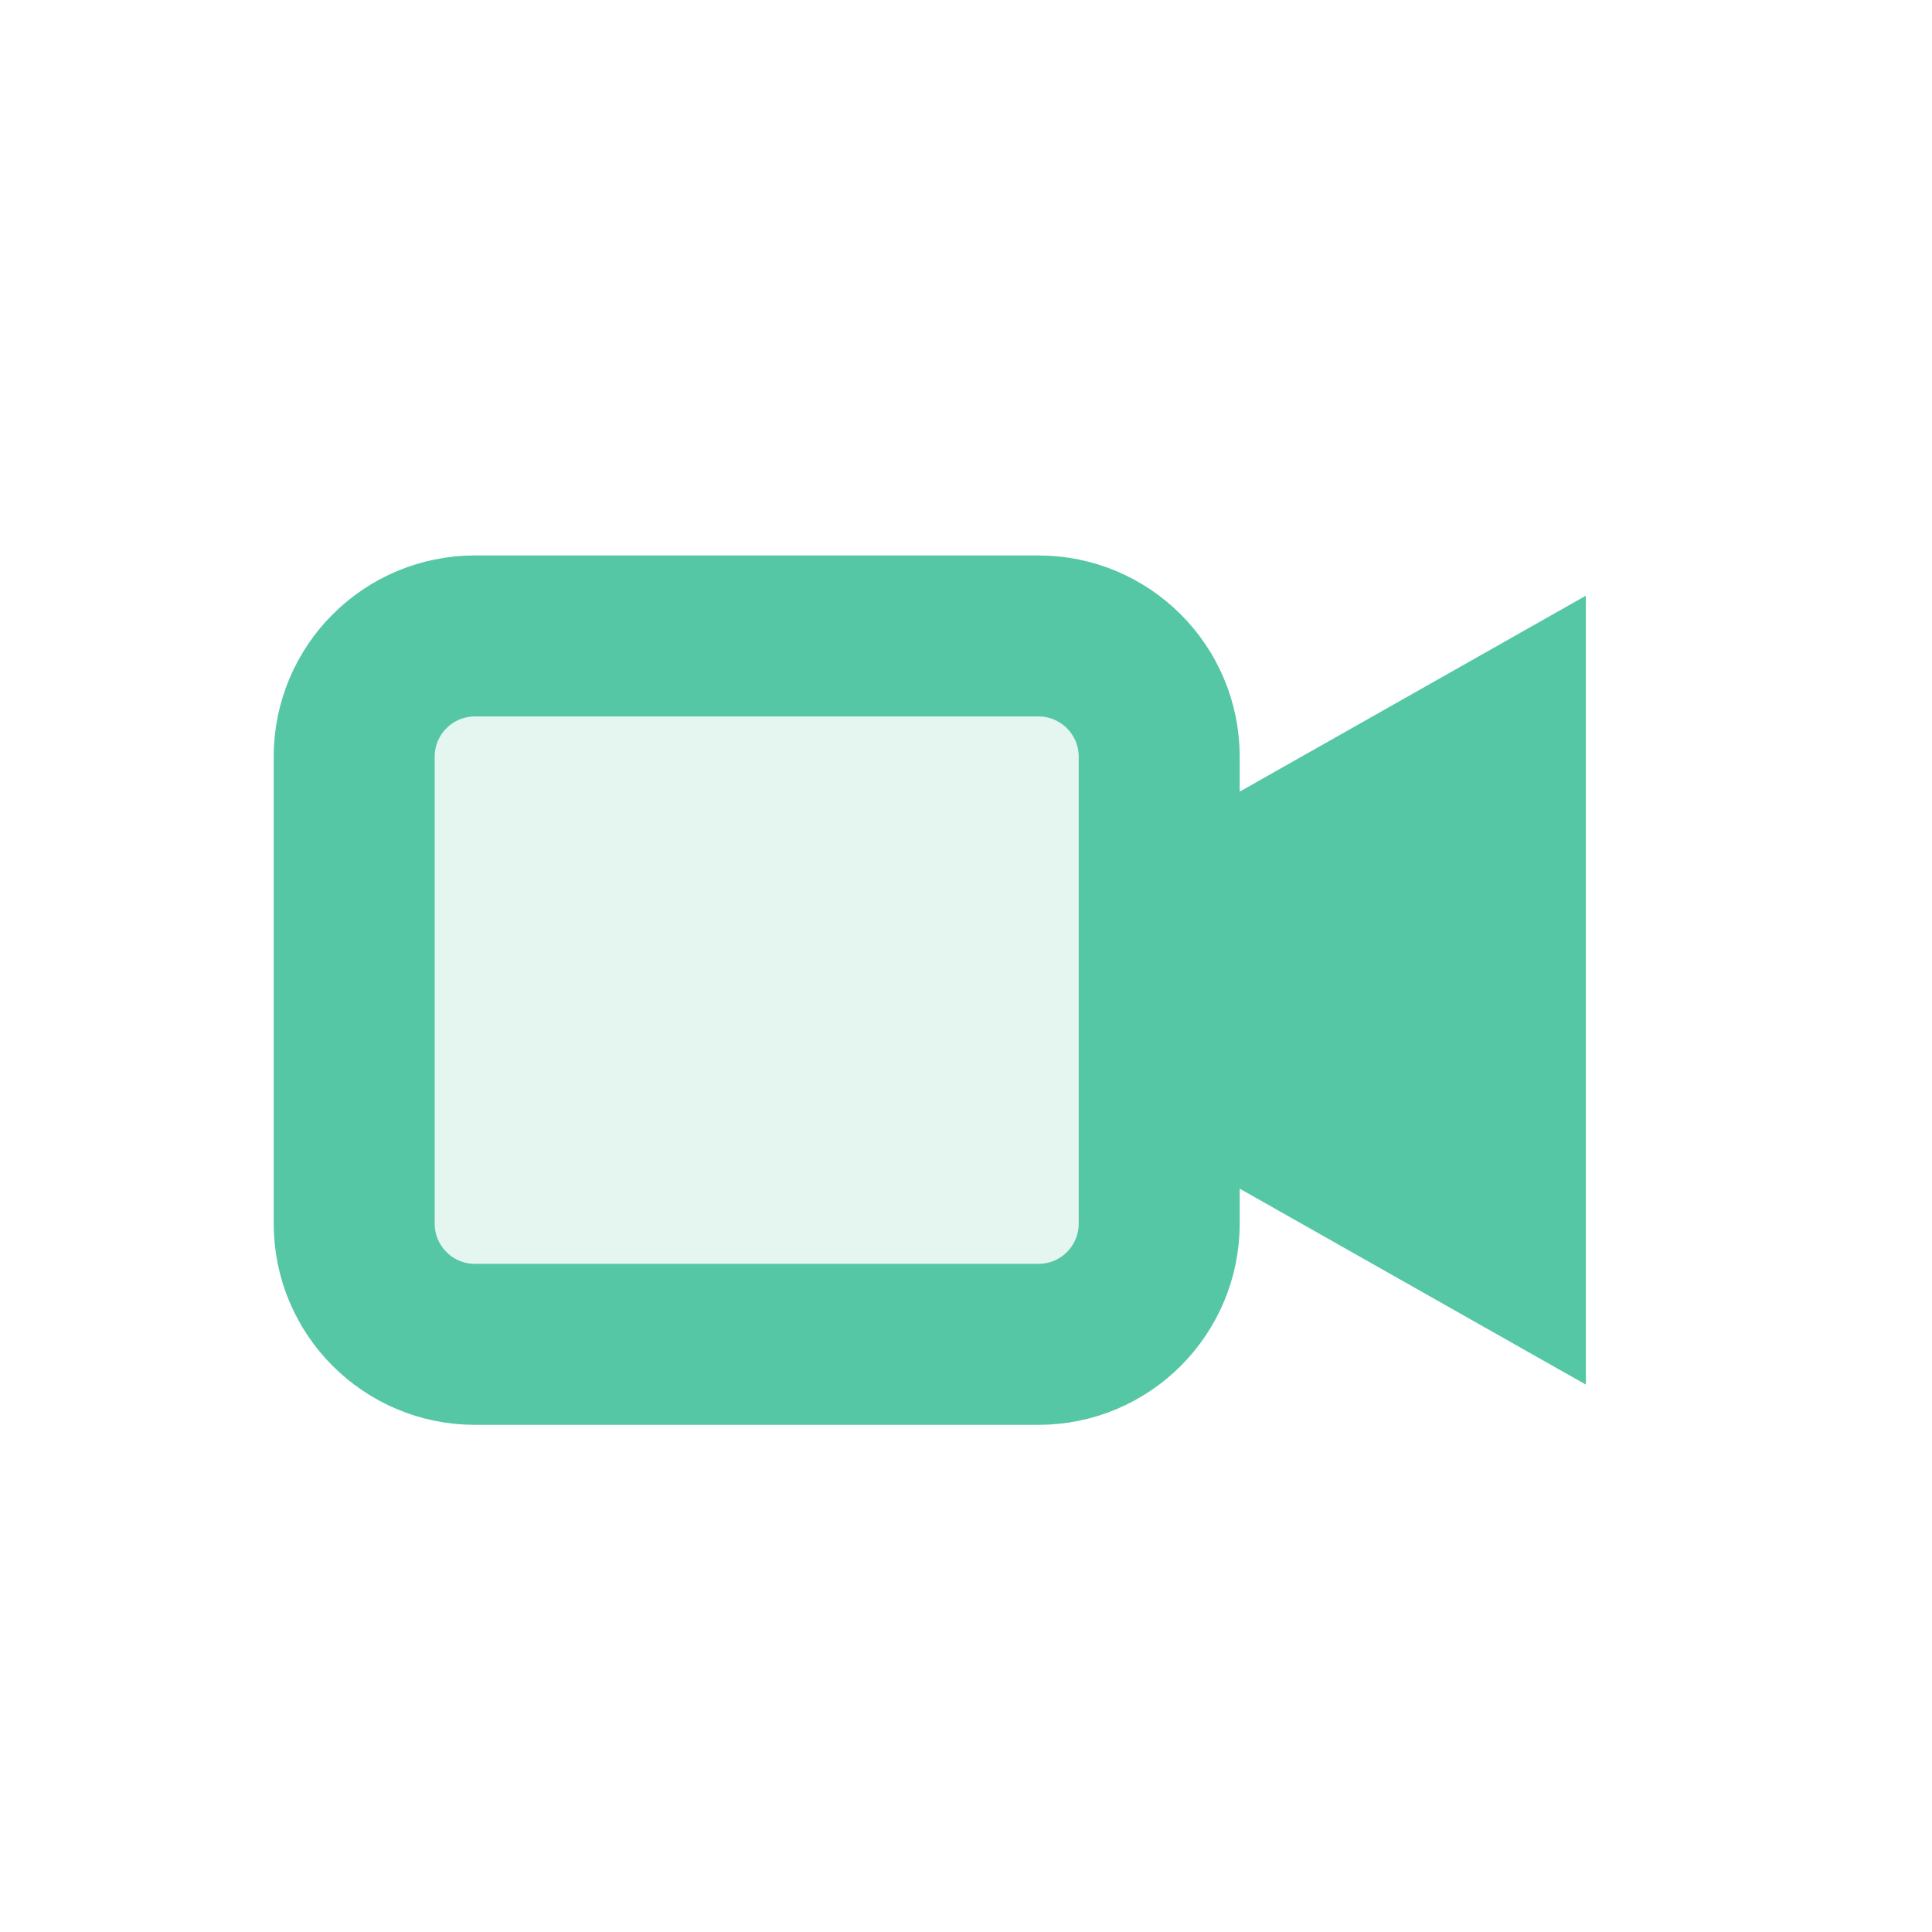
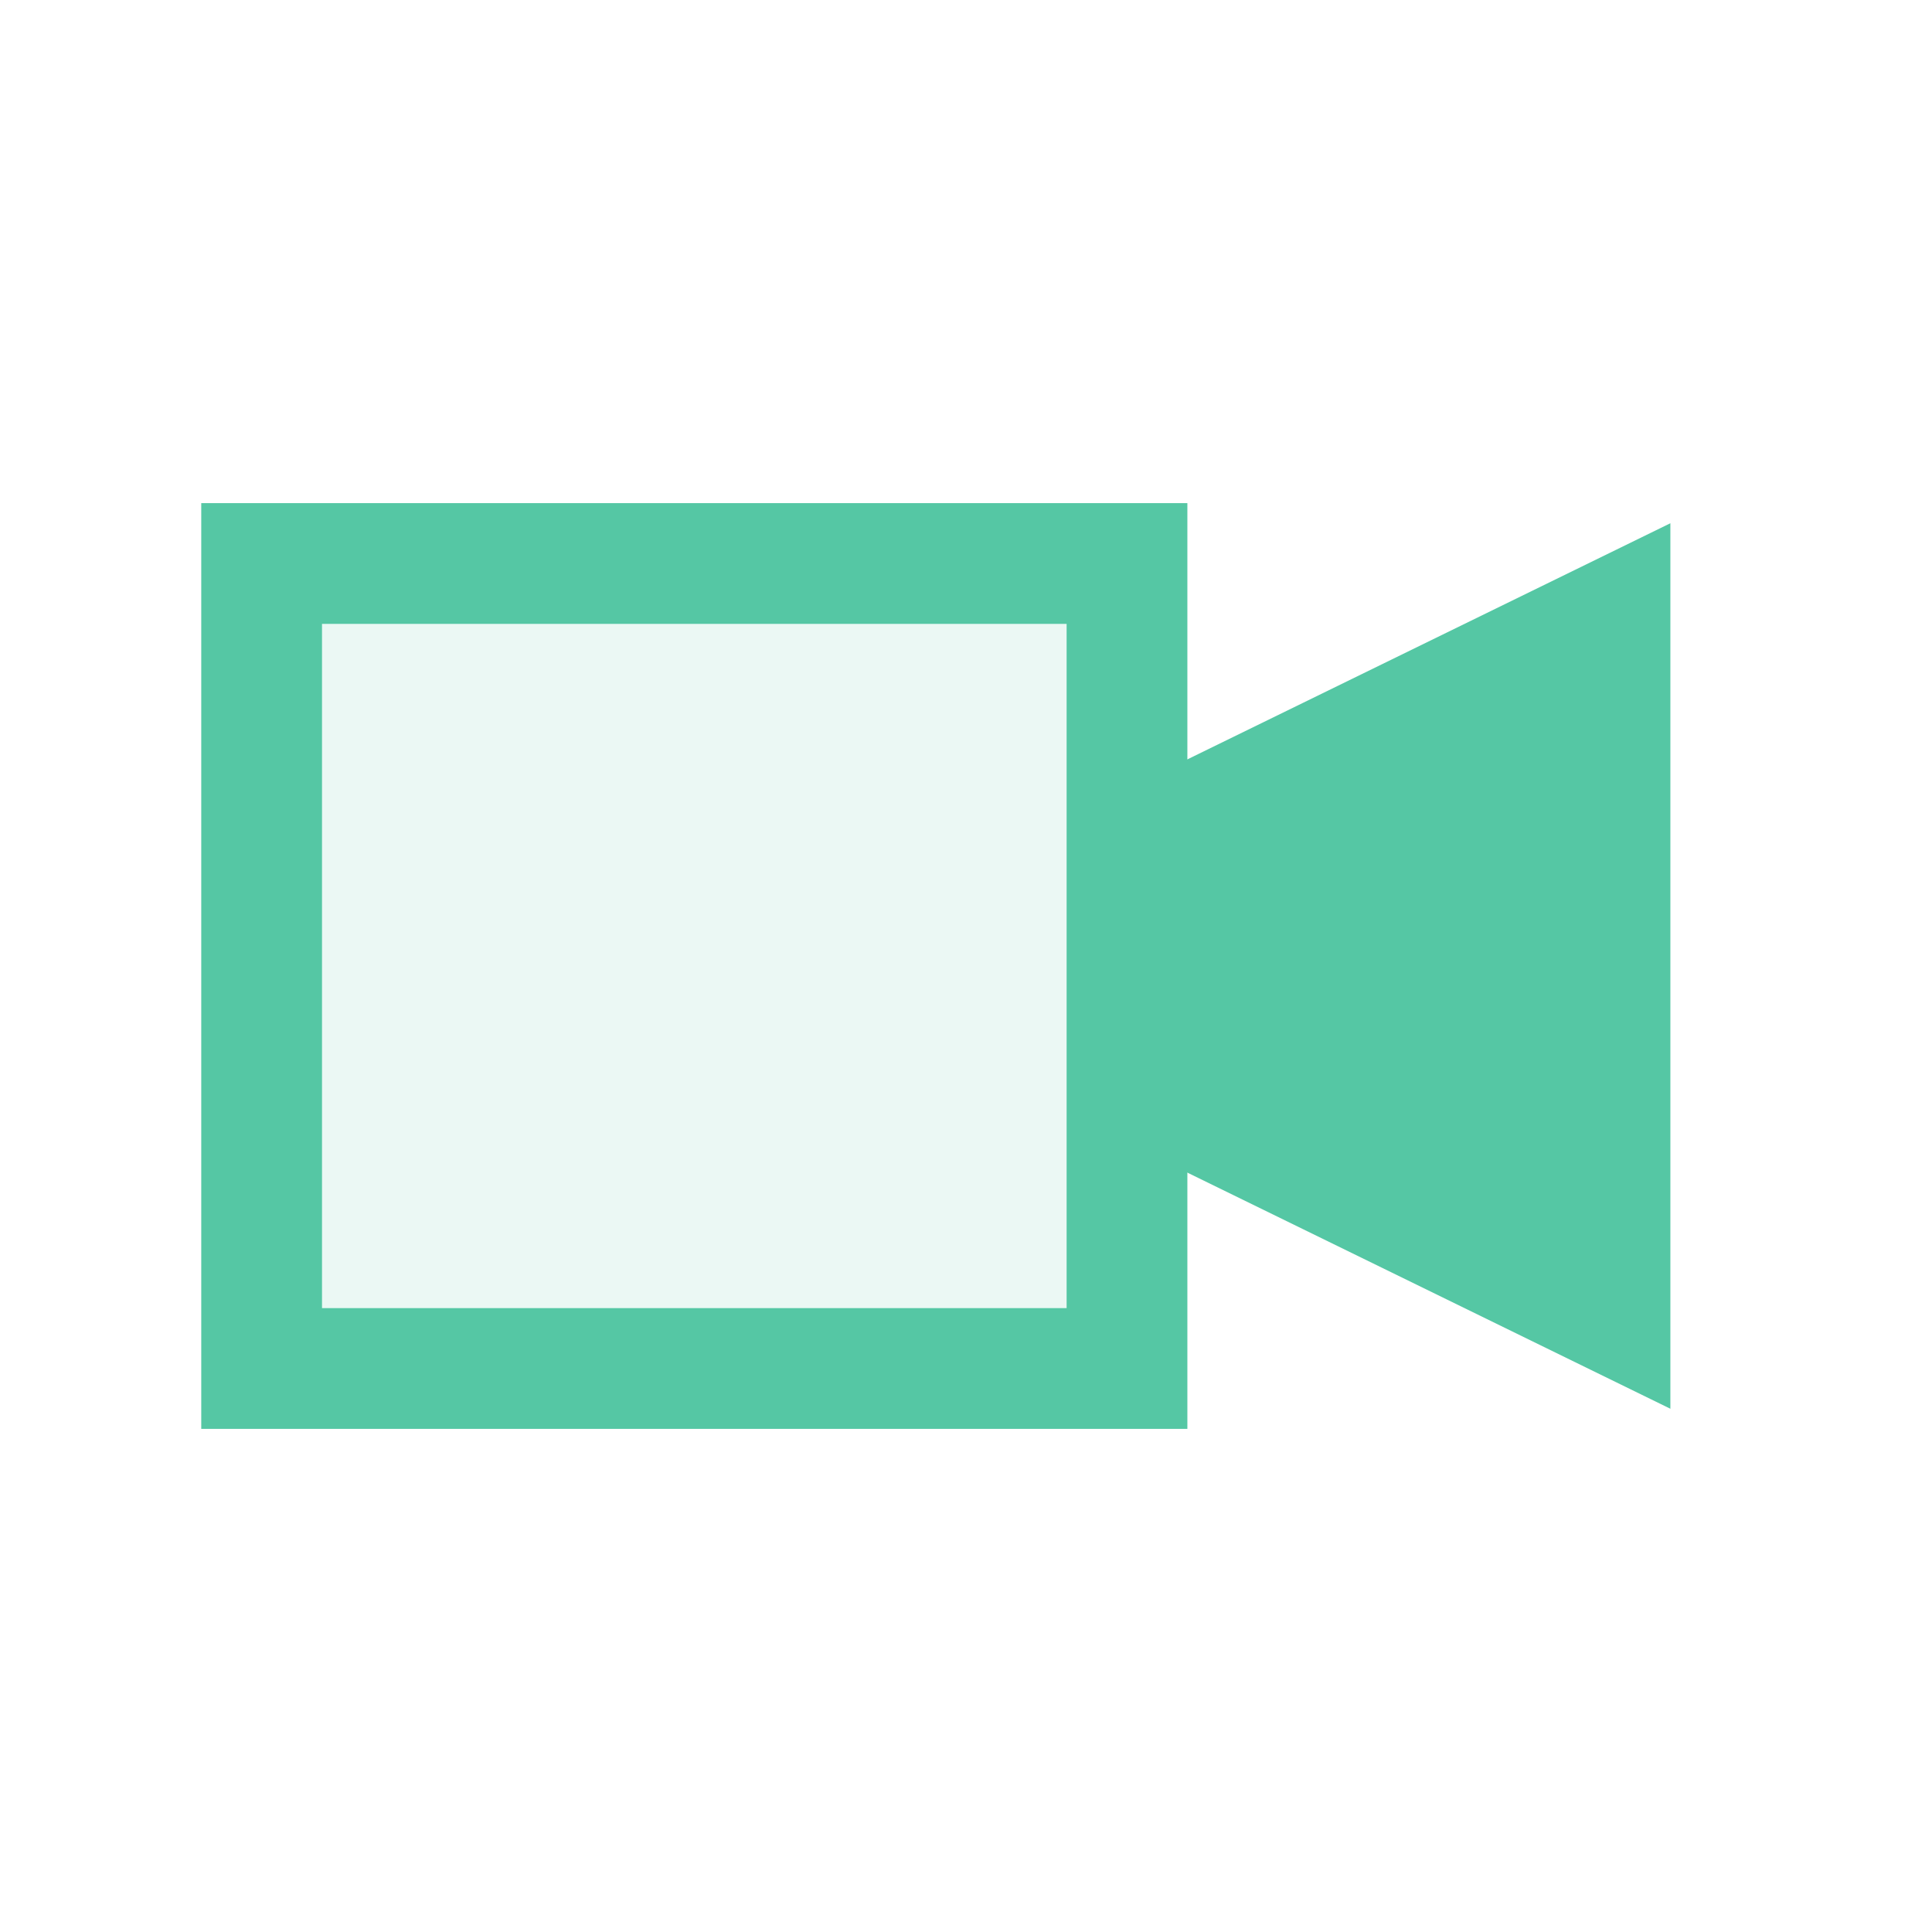
- <svg xmlns="http://www.w3.org/2000/svg" width="24" height="24" viewBox="0 0 24 24">
-   <rect x="4.4" y="7.9" width="10" height="8.8" rx="1.5" fill="#55C7A4" fill-opacity="0.15" stroke="#55C7A4" stroke-width="2" />
-   <path d="M14.4 10.4 L19.7 7.4 V17.2 L14.4 14.2 Z" fill="#55C7A4" />
+ <svg xmlns="http://www.w3.org/2000/svg" width="24" height="24" viewBox="0 0 24 24" stroke-linecap="butt" stroke-linejoin="miter">
+   <rect x="3.25" y="7" width="10.75" height="10" fill="#55C7A4" fill-opacity="0.12" stroke="#55C7A4" stroke-width="1.5" />
+   <path d="M14 9.8 L20.75 6.5 V17.5 L14 14.2 Z" fill="#55C7A4" />
</svg>
